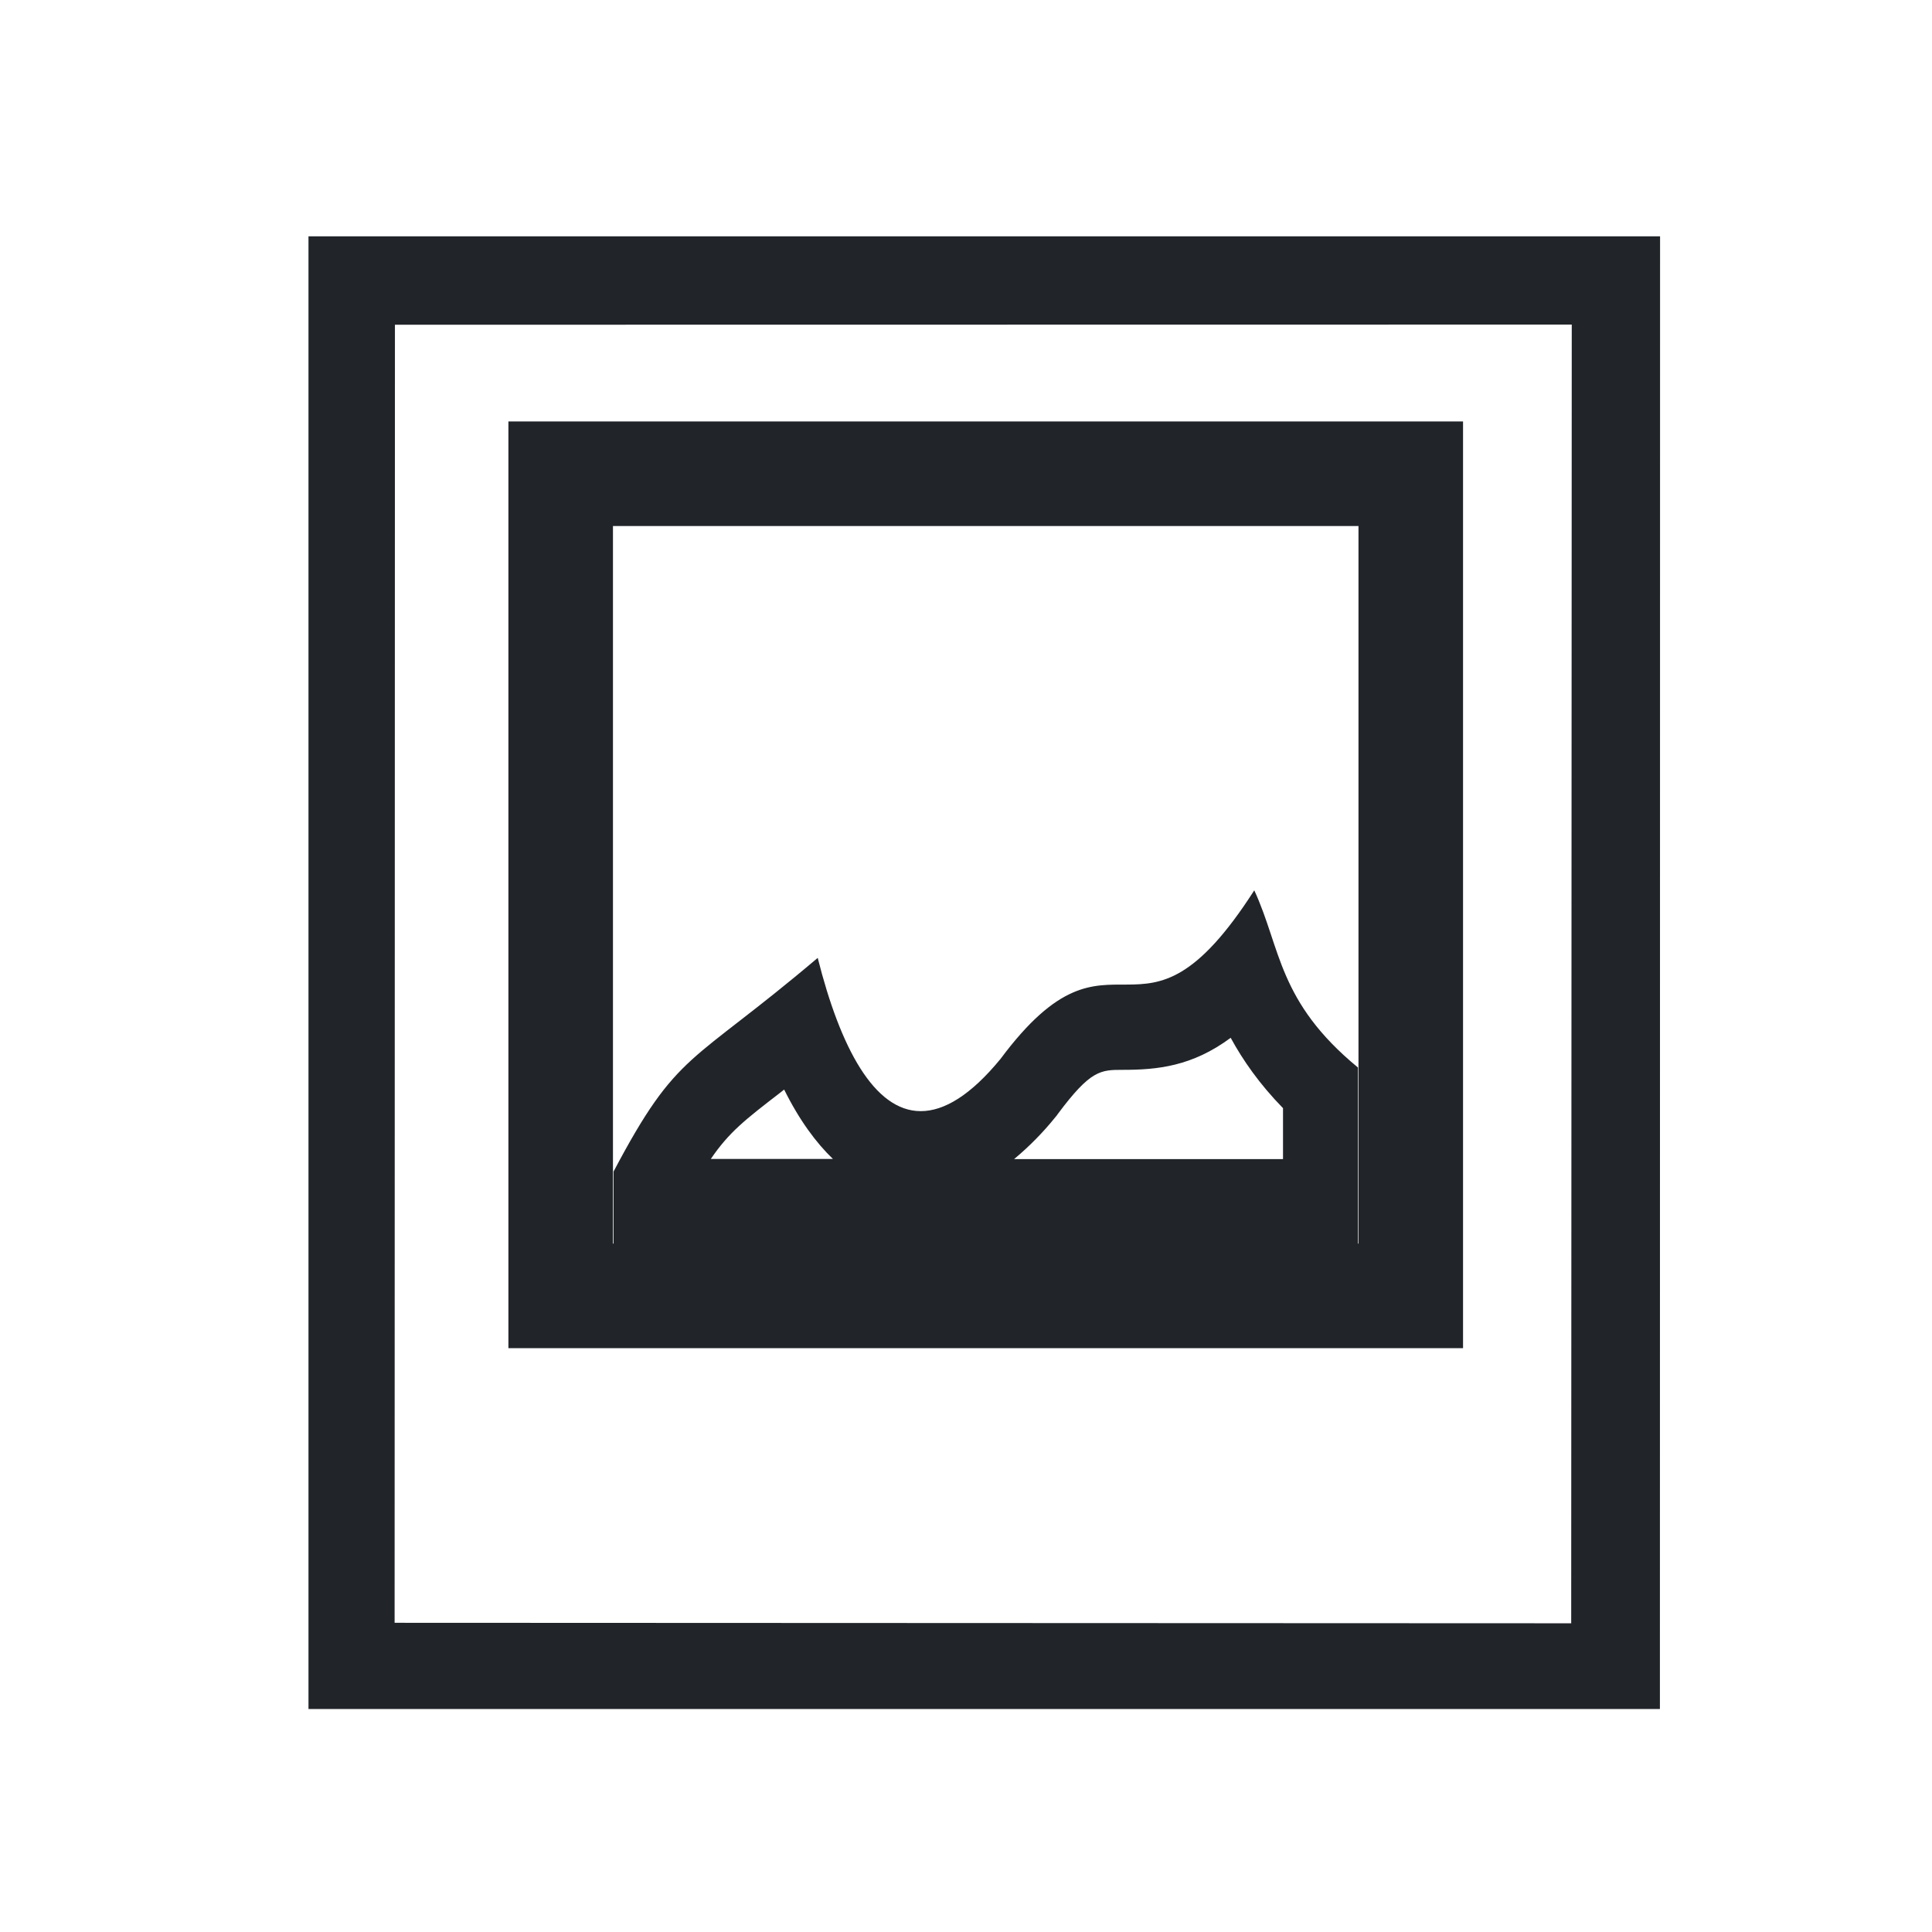
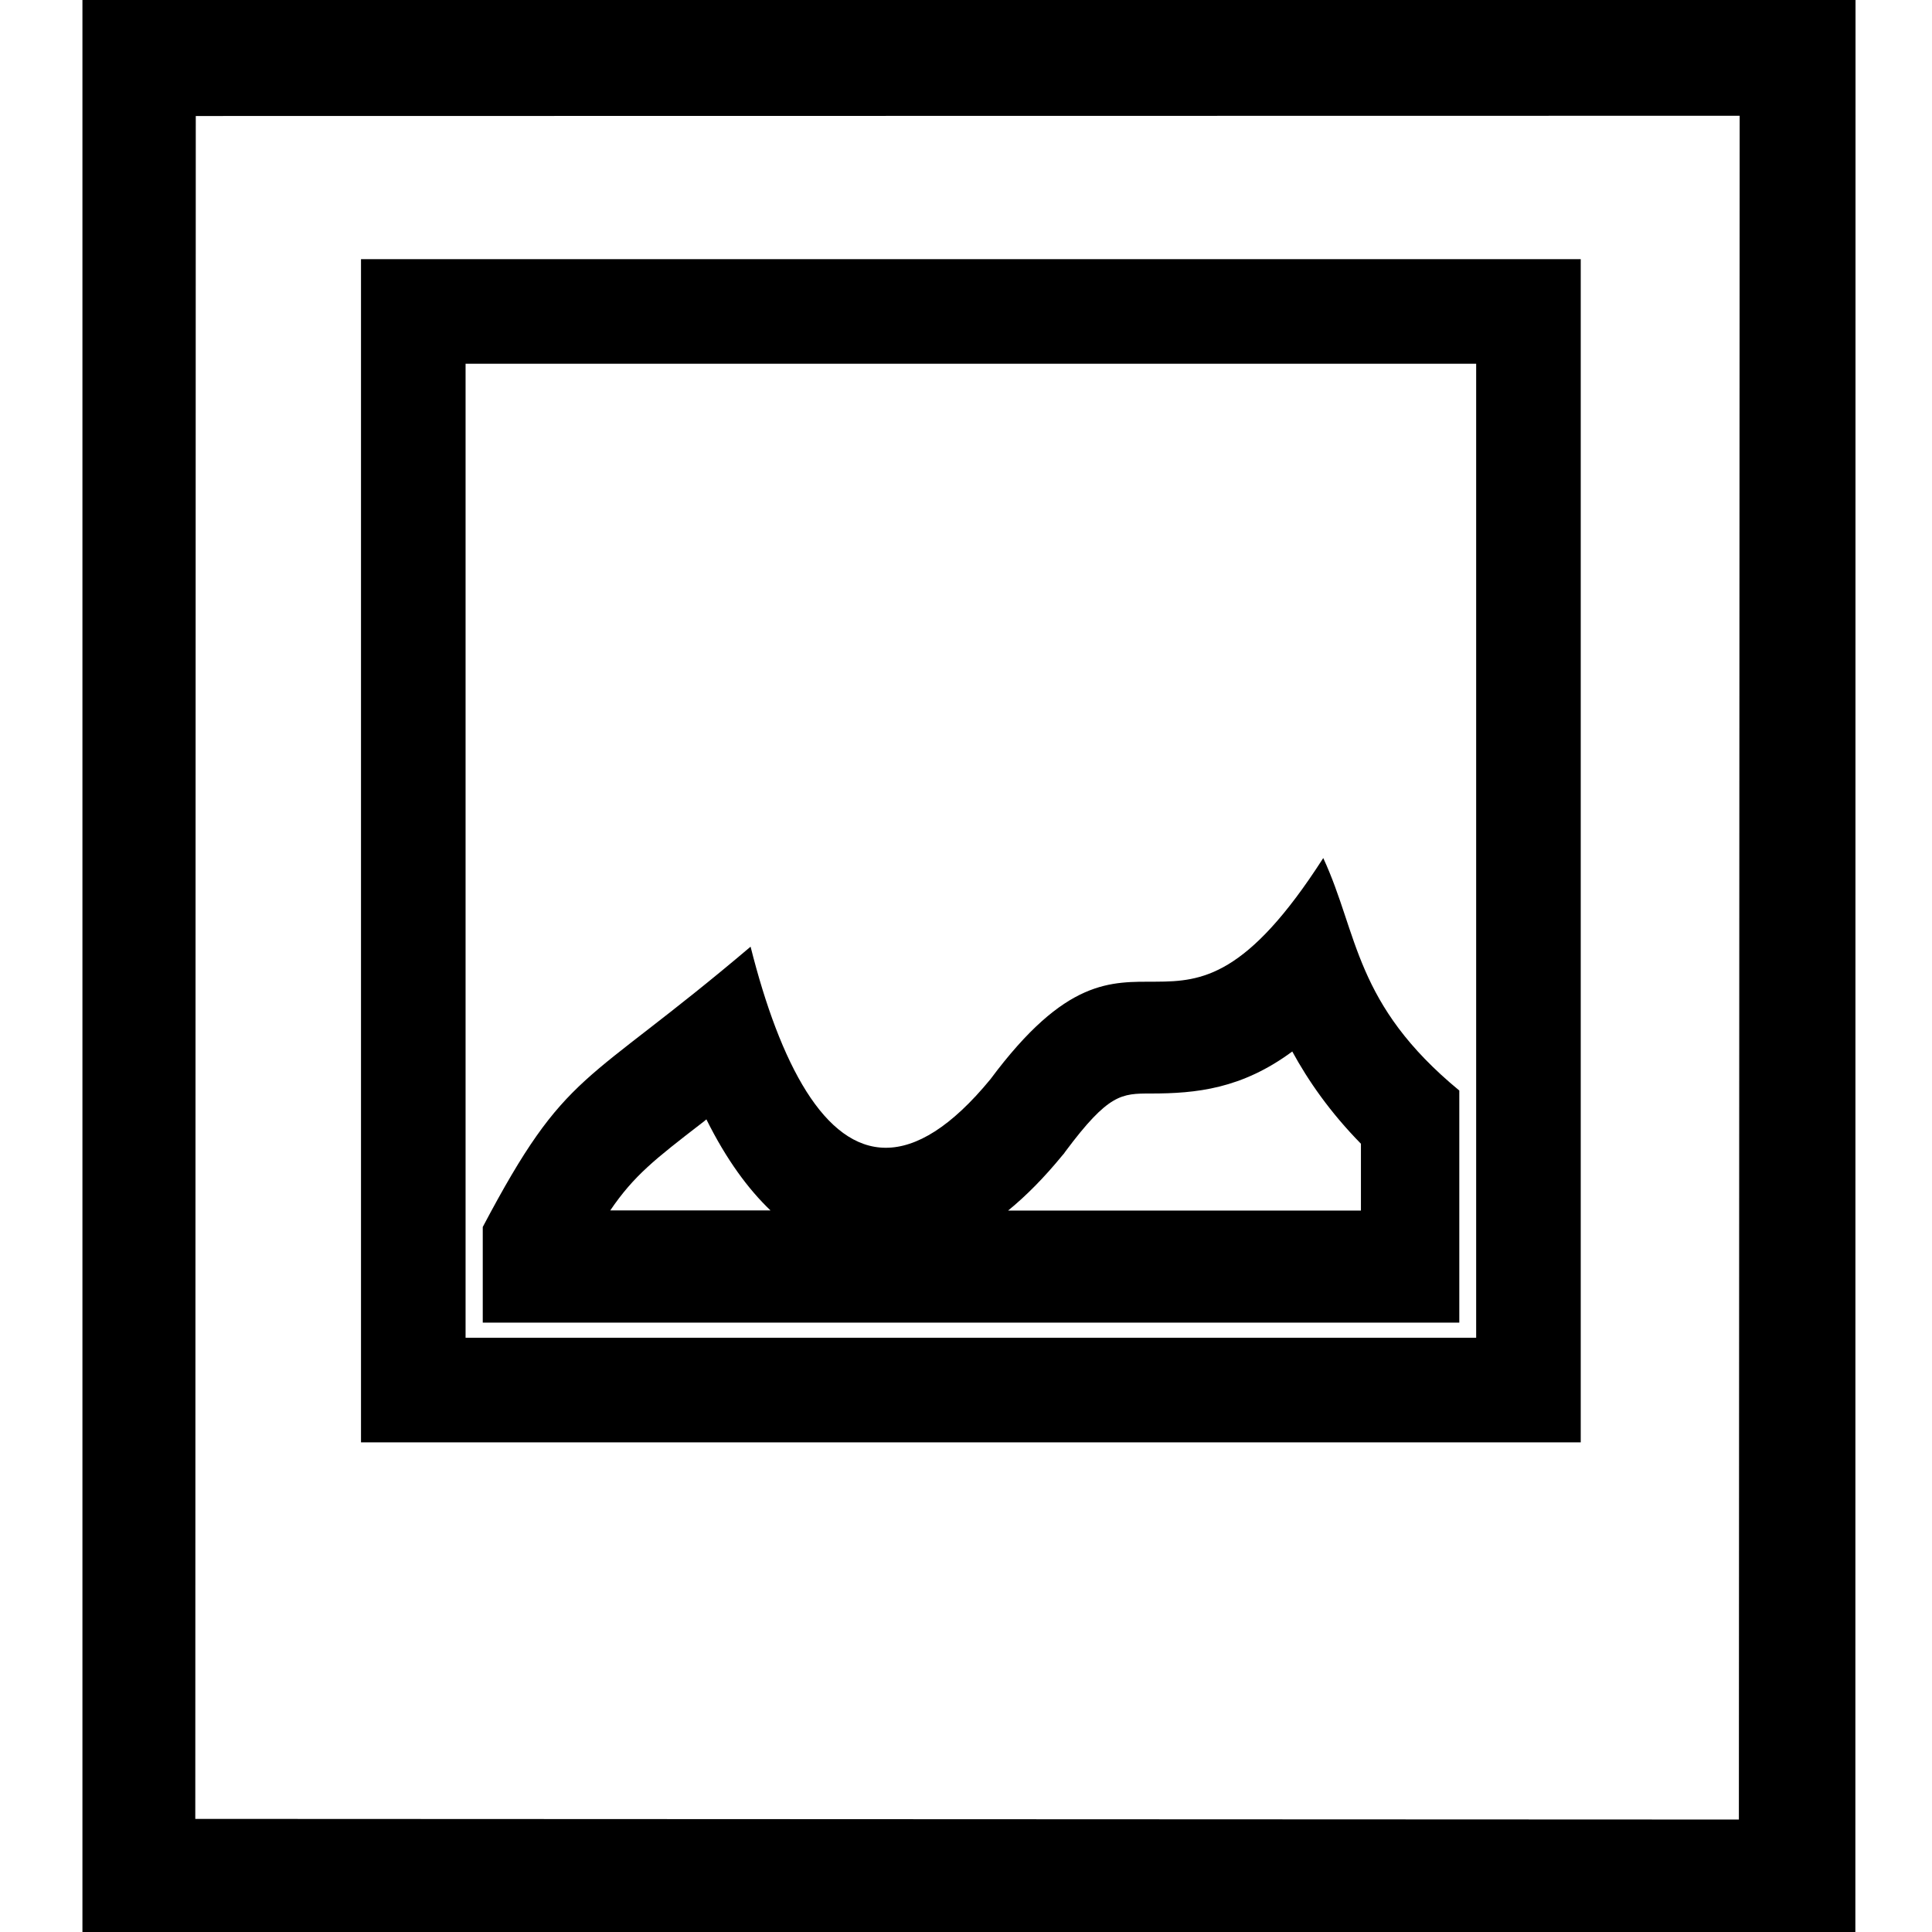
- <svg xmlns="http://www.w3.org/2000/svg" width="24" height="24" viewBox="0 0 24 24" fill="none" preserveAspectRatio="xMinYMid meet">
-   <path d="M13.949 14.713c-.319-.505-.745-.93-1.328-1.328a7.248 7.248 0 0 0-3.162-1.09 3.215 3.215 0 0 0 2.232-3.081C11.584 7.009 9.911 6 8.397 6S5.183 7.009 5.103 9.214c0 1.435.983 2.683 2.284 3.081a7.25 7.25 0 0 0-3.081 1.09c-1.168.77-1.806 1.858-1.806 3.081v1.009c0 .266.107.504.239.691h11.183l.027-3.453zM7.334 9.214c.027-.558.531-.983 1.09-.983h.026c.548.022.999.439 1.063.983-.054.717-.585 1.036-1.089 1.036-.478 0-1.063-.265-1.09-1.036z" fill="none" />
-   <path d="M19.525 3.698l-.007 16.467-14.616-.006.004-16.125 14.711-.002m1.005-1.096H3.832V21.23H20.62l.002-18.294z" fill="#212529" />
-   <path d="M6.965 5.885h10.56v10.213H6.965V5.885z" fill="none" stroke="#212529" stroke-width="1.299" />
-   <path d="M15.288 12.892c.151.277.356.573.65.874v.633h-3.341a3.68 3.68 0 0 0 .513-.521l.015-.018.015-.021c.408-.548.532-.549.808-.549.429 0 .861-.043 1.34-.398m-5.547.643c.19.383.398.662.606.862H8.83c.225-.331.424-.486.863-.824a.721.721 0 0 0 .048-.038m5.84-2.475c-1.444 2.252-1.722.172-3.152 2.094-.371.452-.701.649-.991.649-.578 0-.999-.786-1.28-1.904-1.591 1.349-1.737 1.142-2.536 2.654v.906h9.247v-2.198c-.996-.82-.955-1.48-1.288-2.201z" fill="#212529" stroke="#212529" stroke-dasharray="0 10.544" stroke-dashoffset="9.585" stroke-miterlimit="20" stroke-width=".959" />
+ <svg xmlns="http://www.w3.org/2000/svg" version="1.1" id="Layer_1" x="0px" y="0px" width="24px" height="24px" viewBox="0 0 24 24" style="enable-background:new 0 0 24 24;" xml:space="preserve">
+   <defs id="defs938" />
+   <style type="text/css" id="style898">
+ 
+ 	.st5{stroke:#1F1F1F;stroke-miterlimit:20;}
+ 	.st6{fill:#454545;}
+ 
+ </style>
+   <path class="st6" d="M 21.611,1 21.601,22.603 2.426,22.595 2.432,1.441 21.731,1.438 M 23.05,0 H 1.024 L 1.024,24 H 23.048 Z" id="path5175" style="fill:#000000;fill-opacity:1;stroke-width:1.002;stroke-miterlimit:20;stroke-dasharray:none" />
+   <path id="rect911" style="fill:none;fill-opacity:1;stroke:#000000;stroke-width:1.299;stroke-miterlimit:4;stroke-dasharray:none;stroke-opacity:1" class="st3" d="M 5.134,3.869 H 18.987 V 17.268 H 5.134 Z" />
+   <path class="st5" d="m 16.053,13.062 c 0.198,0.363 0.467,0.752 0.853,1.146 v 0.83 h -4.383 c 0.228,-0.186 0.45,-0.412 0.673,-0.684 l 0.02,-0.023 0.019,-0.027 c 0.536,-0.719 0.698,-0.72 1.06,-0.72 0.563,0 1.129,-0.057 1.758,-0.522 m -7.278,0.843 c 0.249,0.502 0.522,0.869 0.796,1.131 h -1.99 c 0.295,-0.434 0.557,-0.637 1.132,-1.081 0.02,-0.014 0.041,-0.032 0.062,-0.05 m 7.663,-3.246 c -1.895,2.954 -2.259,0.226 -4.134,2.747 -0.487,0.593 -0.92,0.852 -1.3,0.852 -0.758,0 -1.311,-1.031 -1.68,-2.498 -2.087,1.77 -2.279,1.498 -3.327,3.482 v 1.188 h 12.131 v -2.883 c -1.306,-1.076 -1.252,-1.942 -1.69,-2.888 z" id="path931" style="stroke:#1f1f1f;stroke-width:0.959;stroke-linecap:butt;stroke-miterlimit:20;stroke-dasharray:0, 10.544;stroke-dashoffset:9.585;stroke-opacity:1;paint-order:markers fill stroke" />
</svg>
